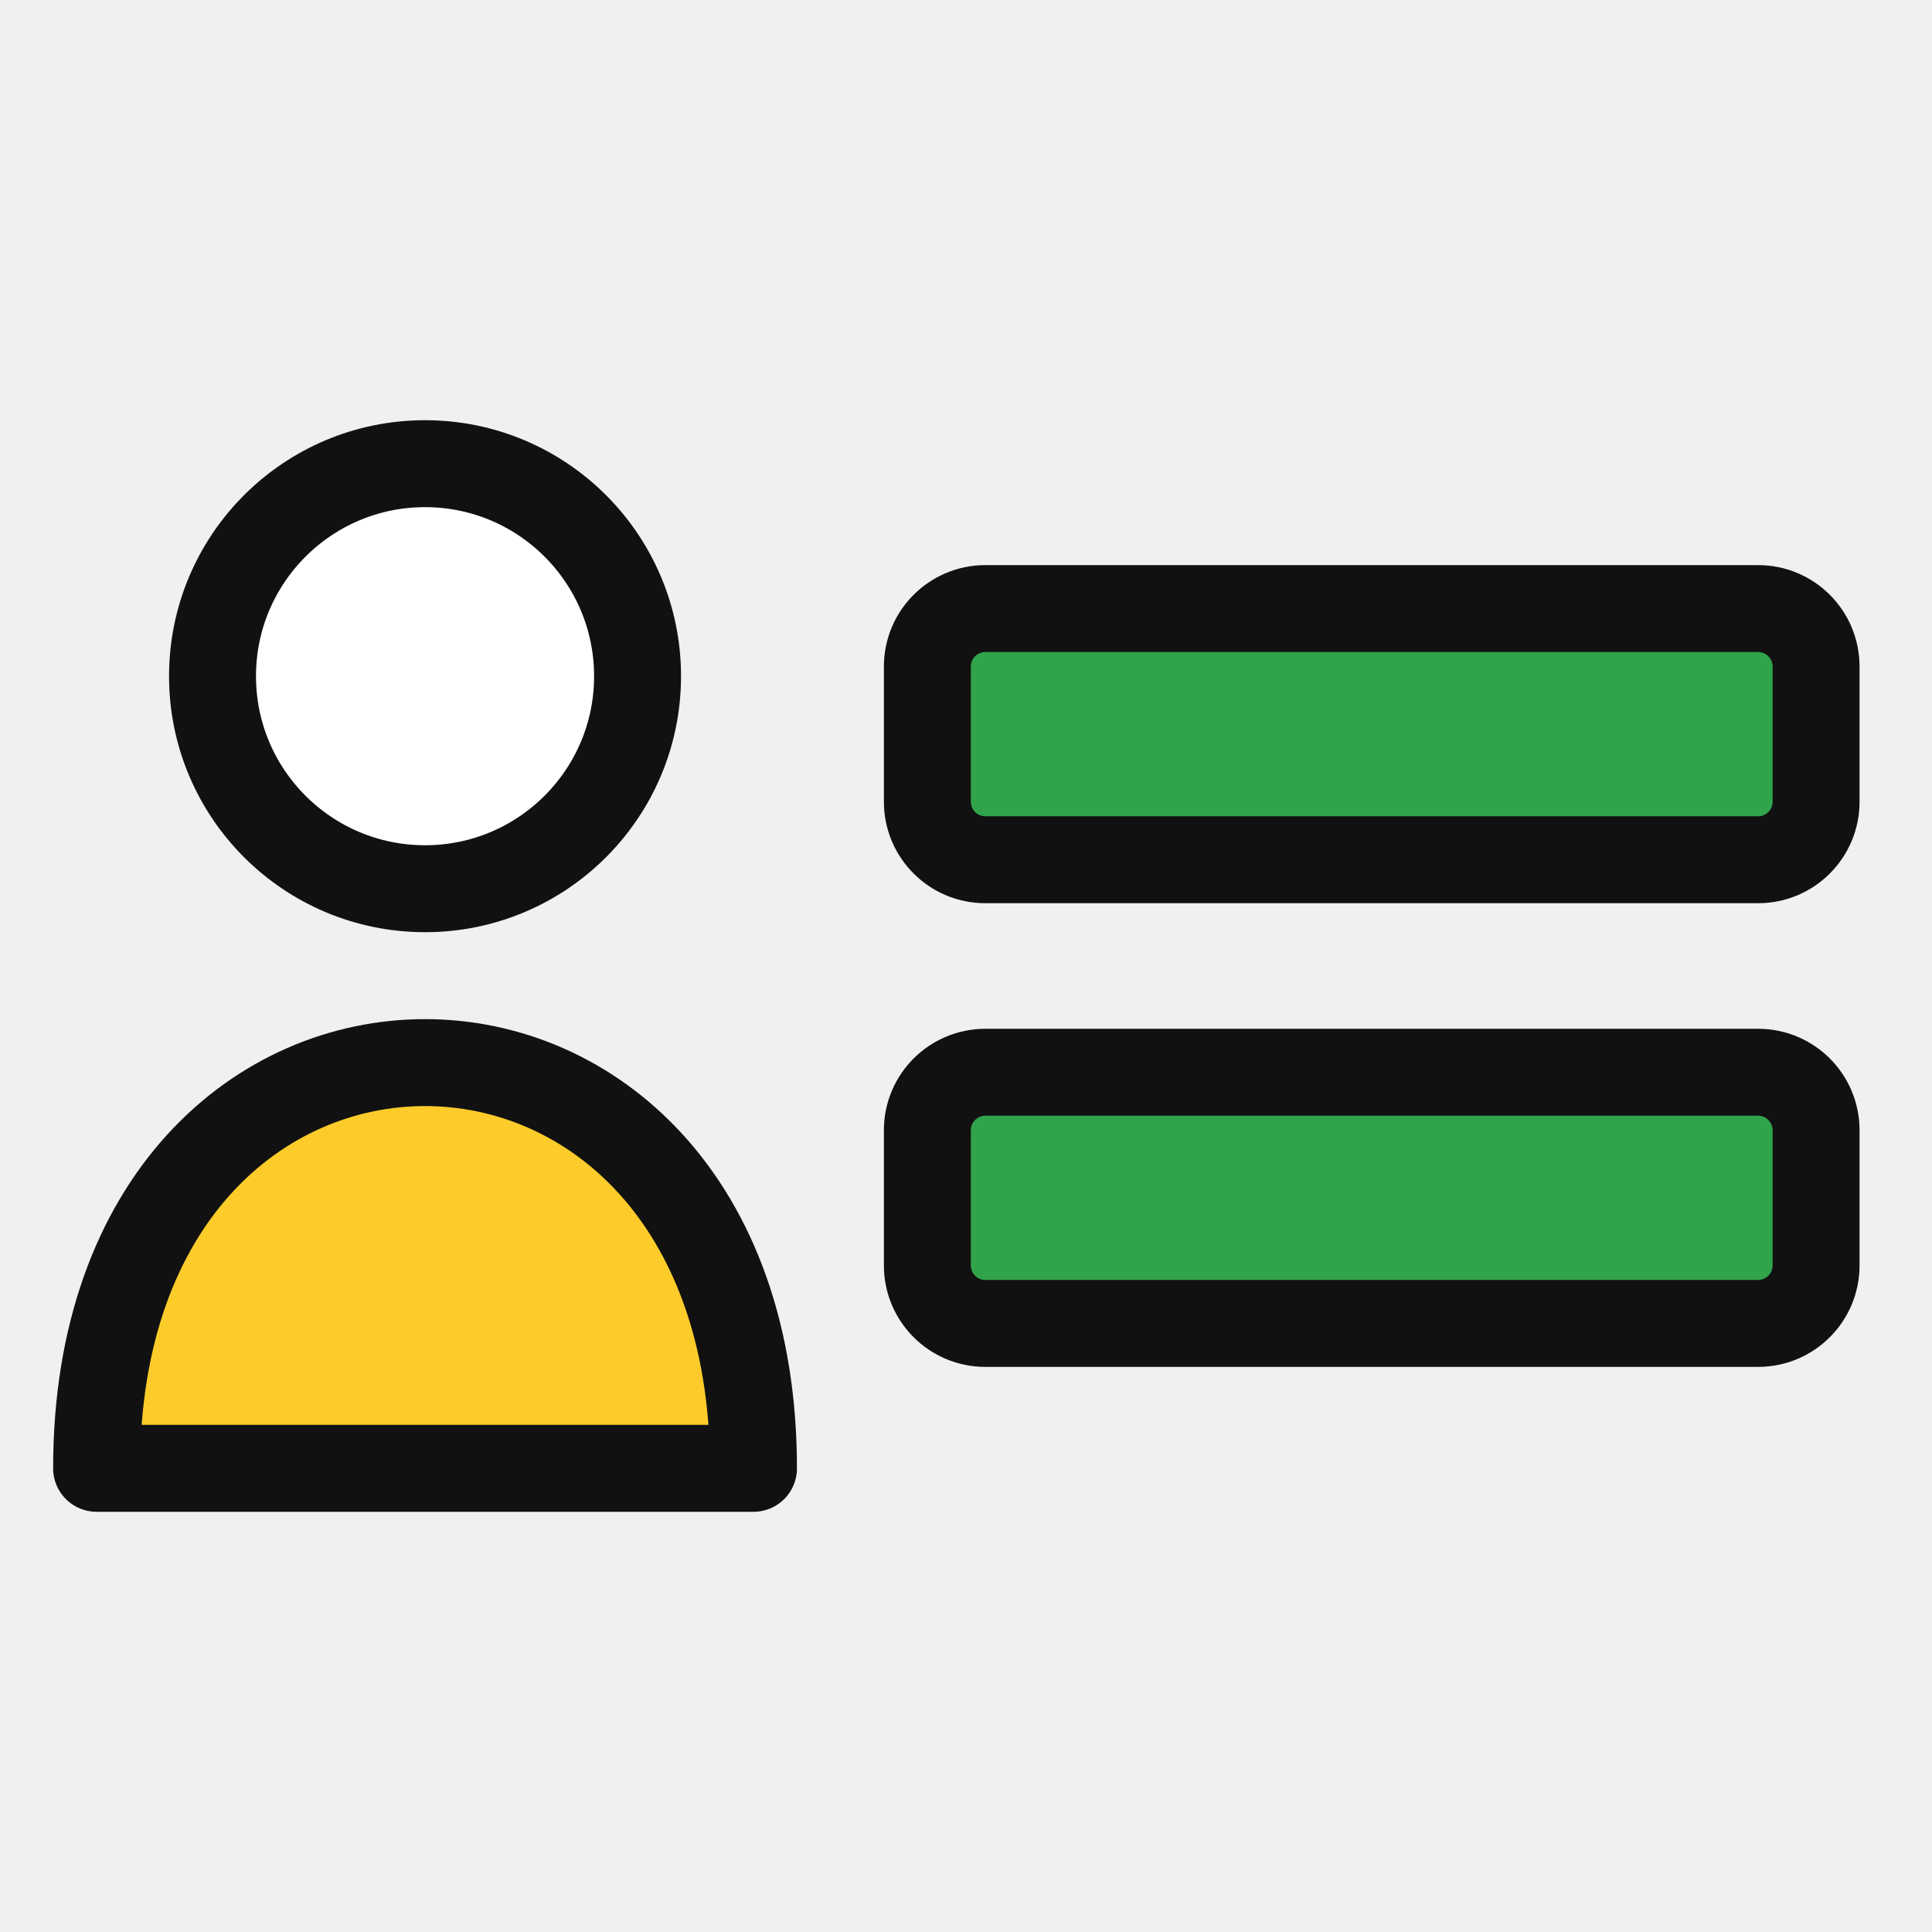
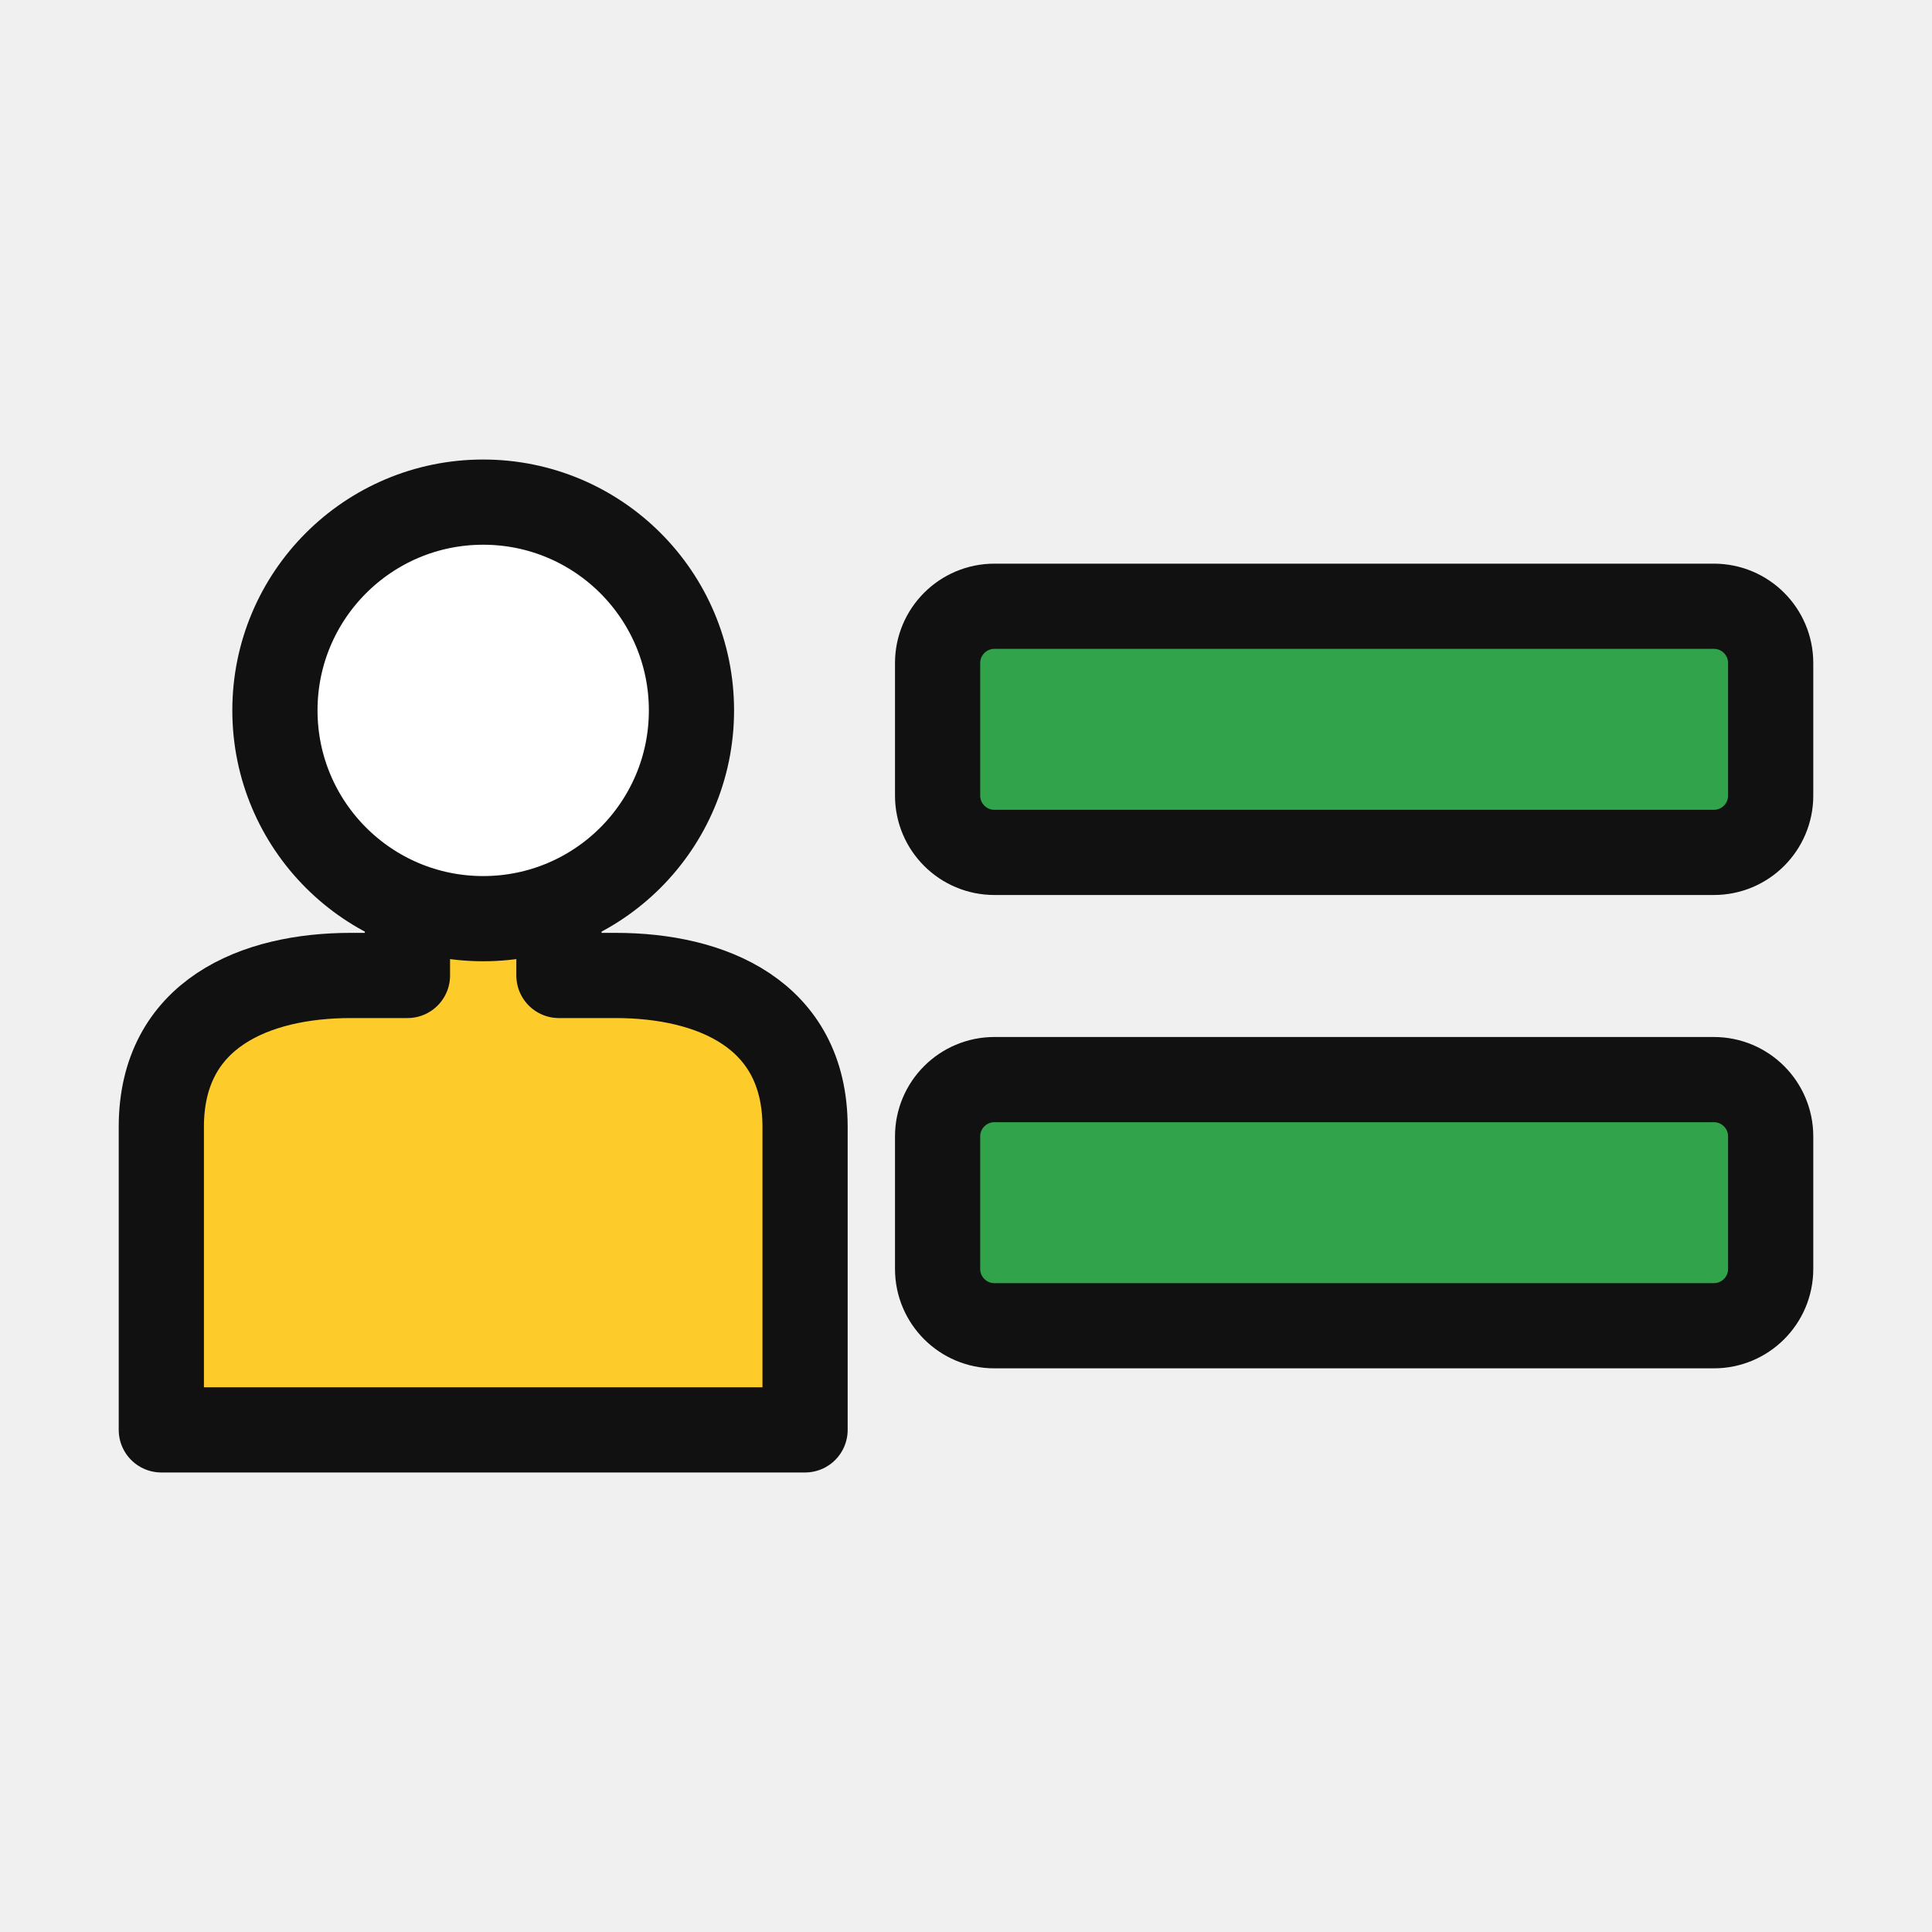
<svg xmlns="http://www.w3.org/2000/svg" viewBox="0 0 100 100" role="img" aria-label="am">
-   <g stroke="#111111" stroke-width="4.5" stroke-linejoin="round" stroke-linecap="round">
-     <path d="M5.0,76.0 C5.0,48.0 39.0,48.0 39.0,76.0 Z" fill="#fecc2a" />
-     <circle cx="22" cy="35.0" r="11.0" fill="#ffffff" />
-     <rect x="48" y="31.5" width="46" height="13" rx="3" fill="#31a44b" />
-     <rect x="48" y="55.5" width="46" height="13" rx="3" fill="#31a44b" />
+   <g transform="translate(50 50) scale(0.980) translate(-47.50 -50.50)" stroke="#111111" stroke-width="4.5" stroke-linejoin="round" stroke-linecap="round">
+     <path d="M5.0,75.0 L5.0,59.0 C5.0,53.0 10.0,51.0 15.0,51.0 L18.0,51.0 L18.0,45.0 L26.0,45.0 L26.0,51.0 L29.0,51.0 C34.0,51.0 39.0,53.0 39.0,59.0 L39.0,75.0 Z" fill="#fecc2a" />
+     <circle cx="22" cy="37.0" r="11.0" fill="#ffffff" />
+     <rect x="46" y="31.5" width="44" height="13" rx="3" fill="#31a44b" />
+     <rect x="46" y="56.5" width="44" height="13" rx="3" fill="#31a44b" />
  </g>
</svg>
